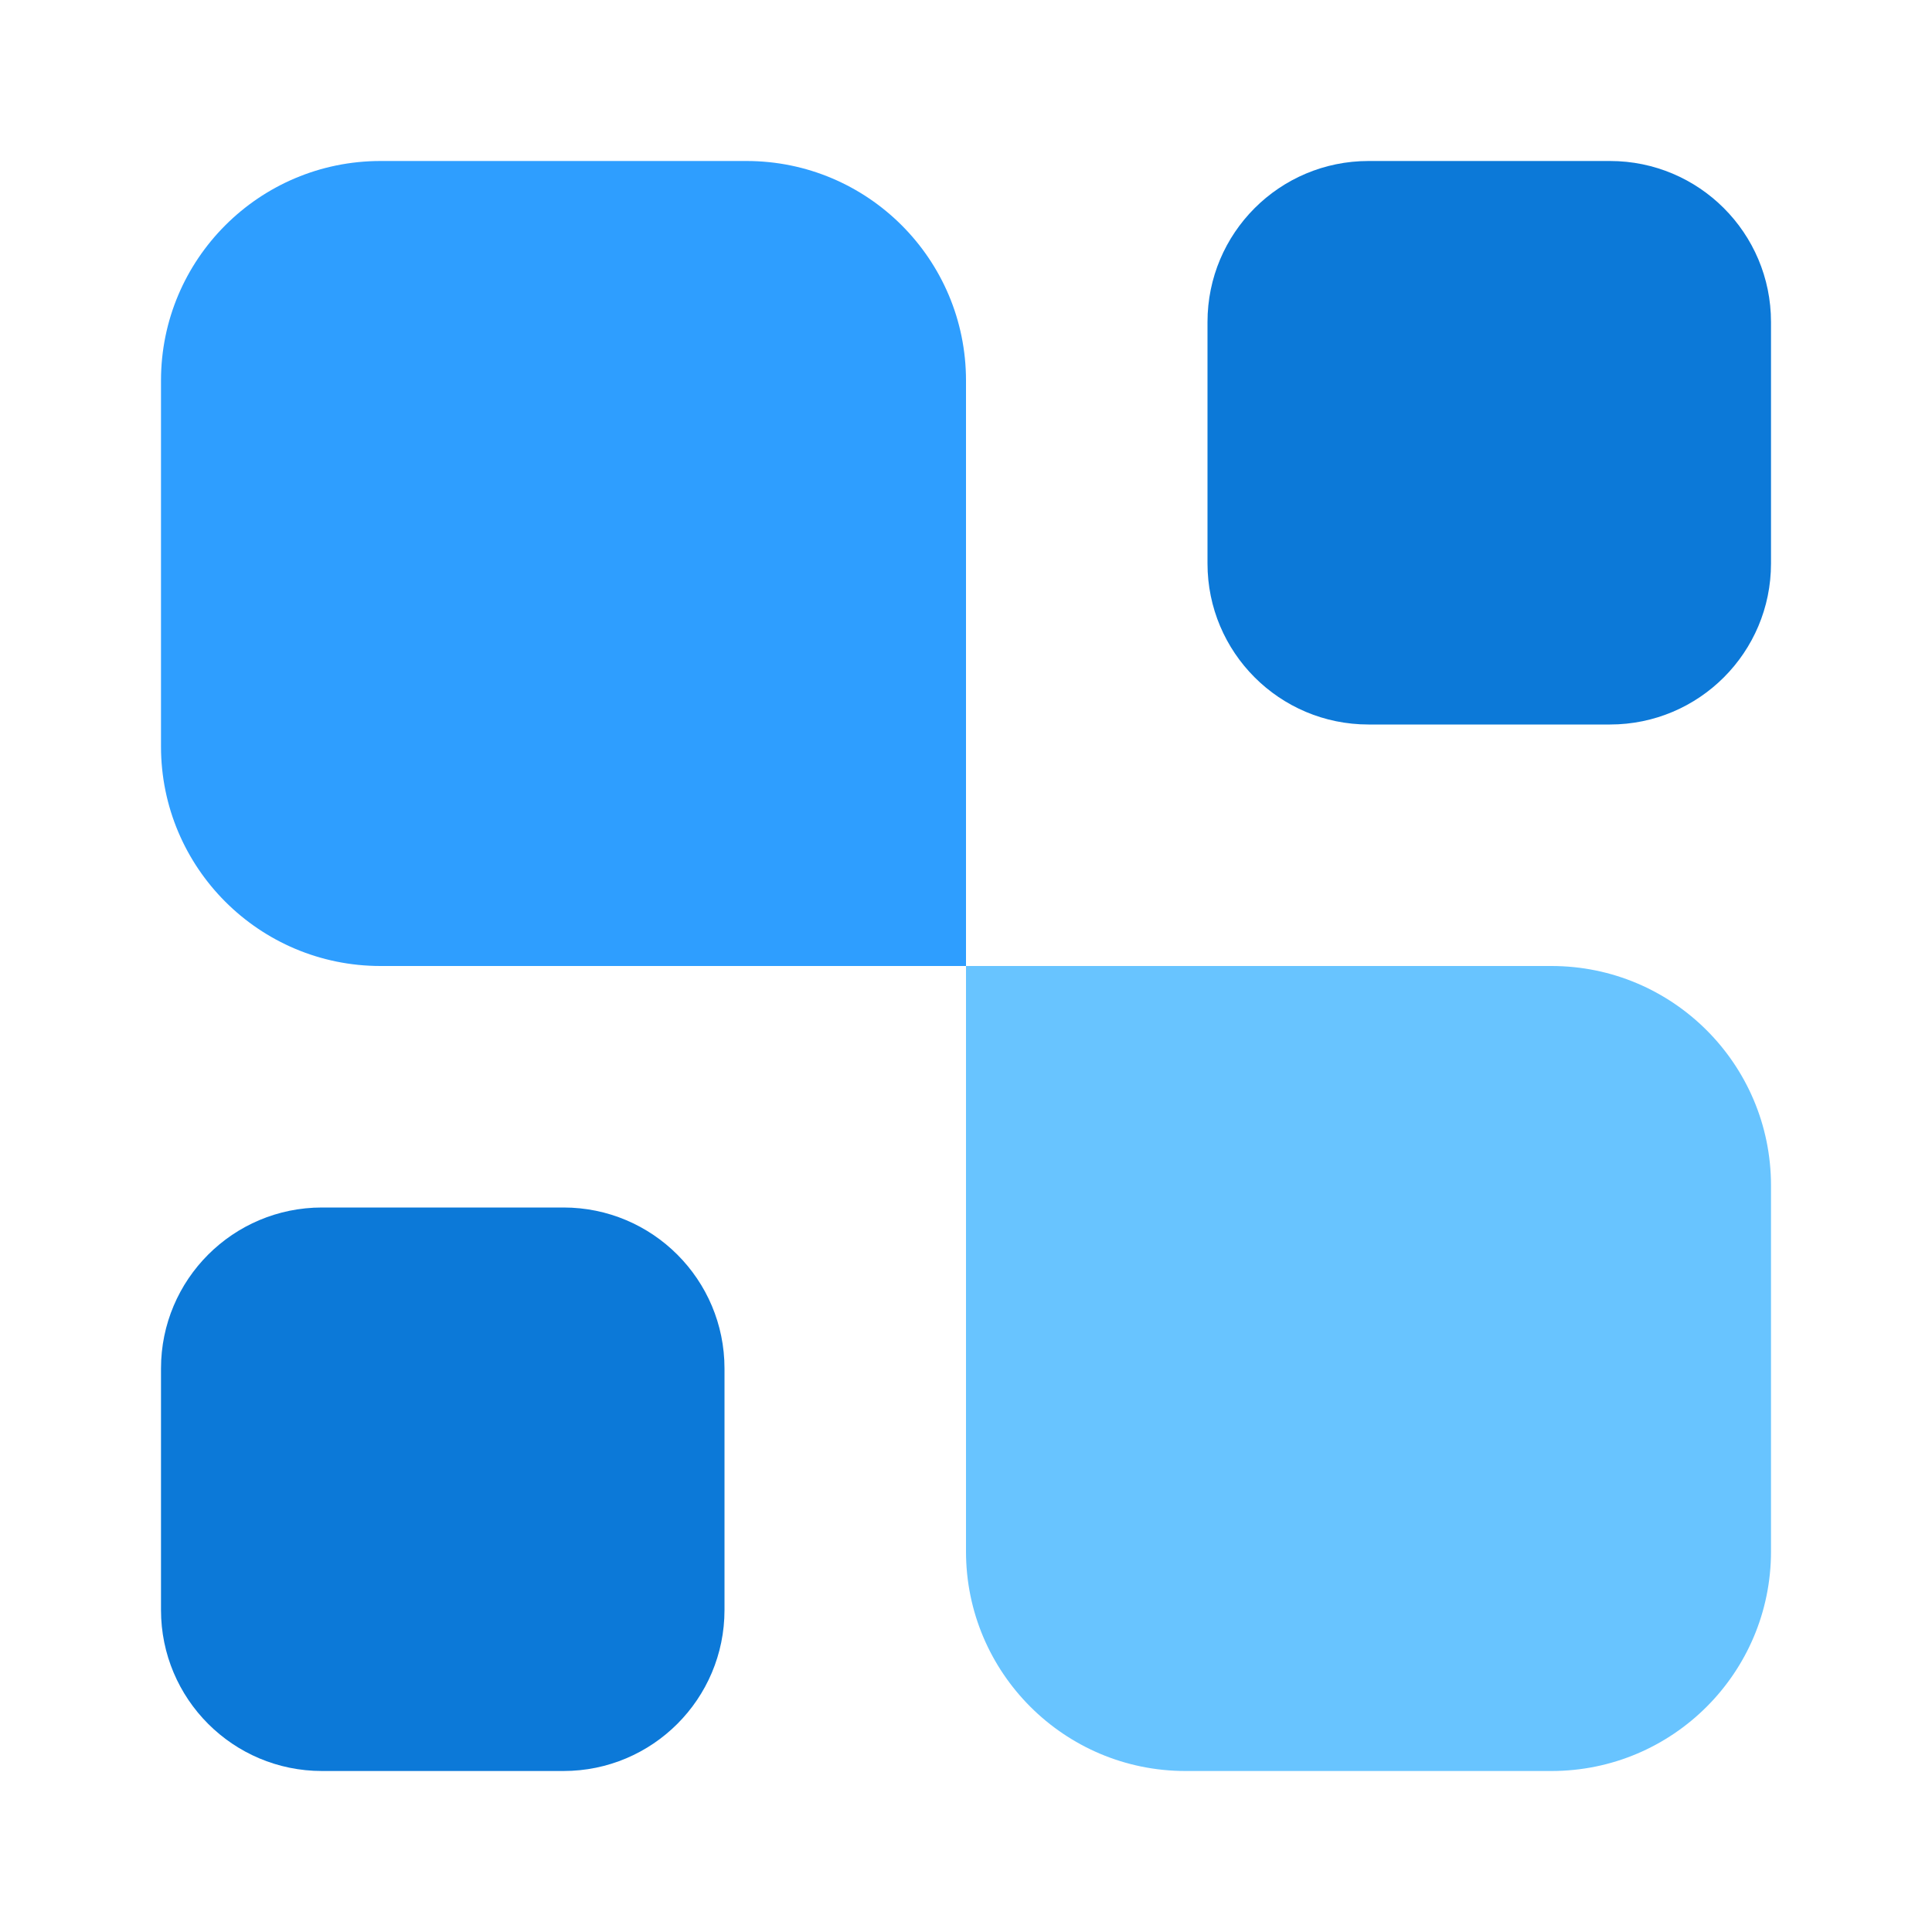
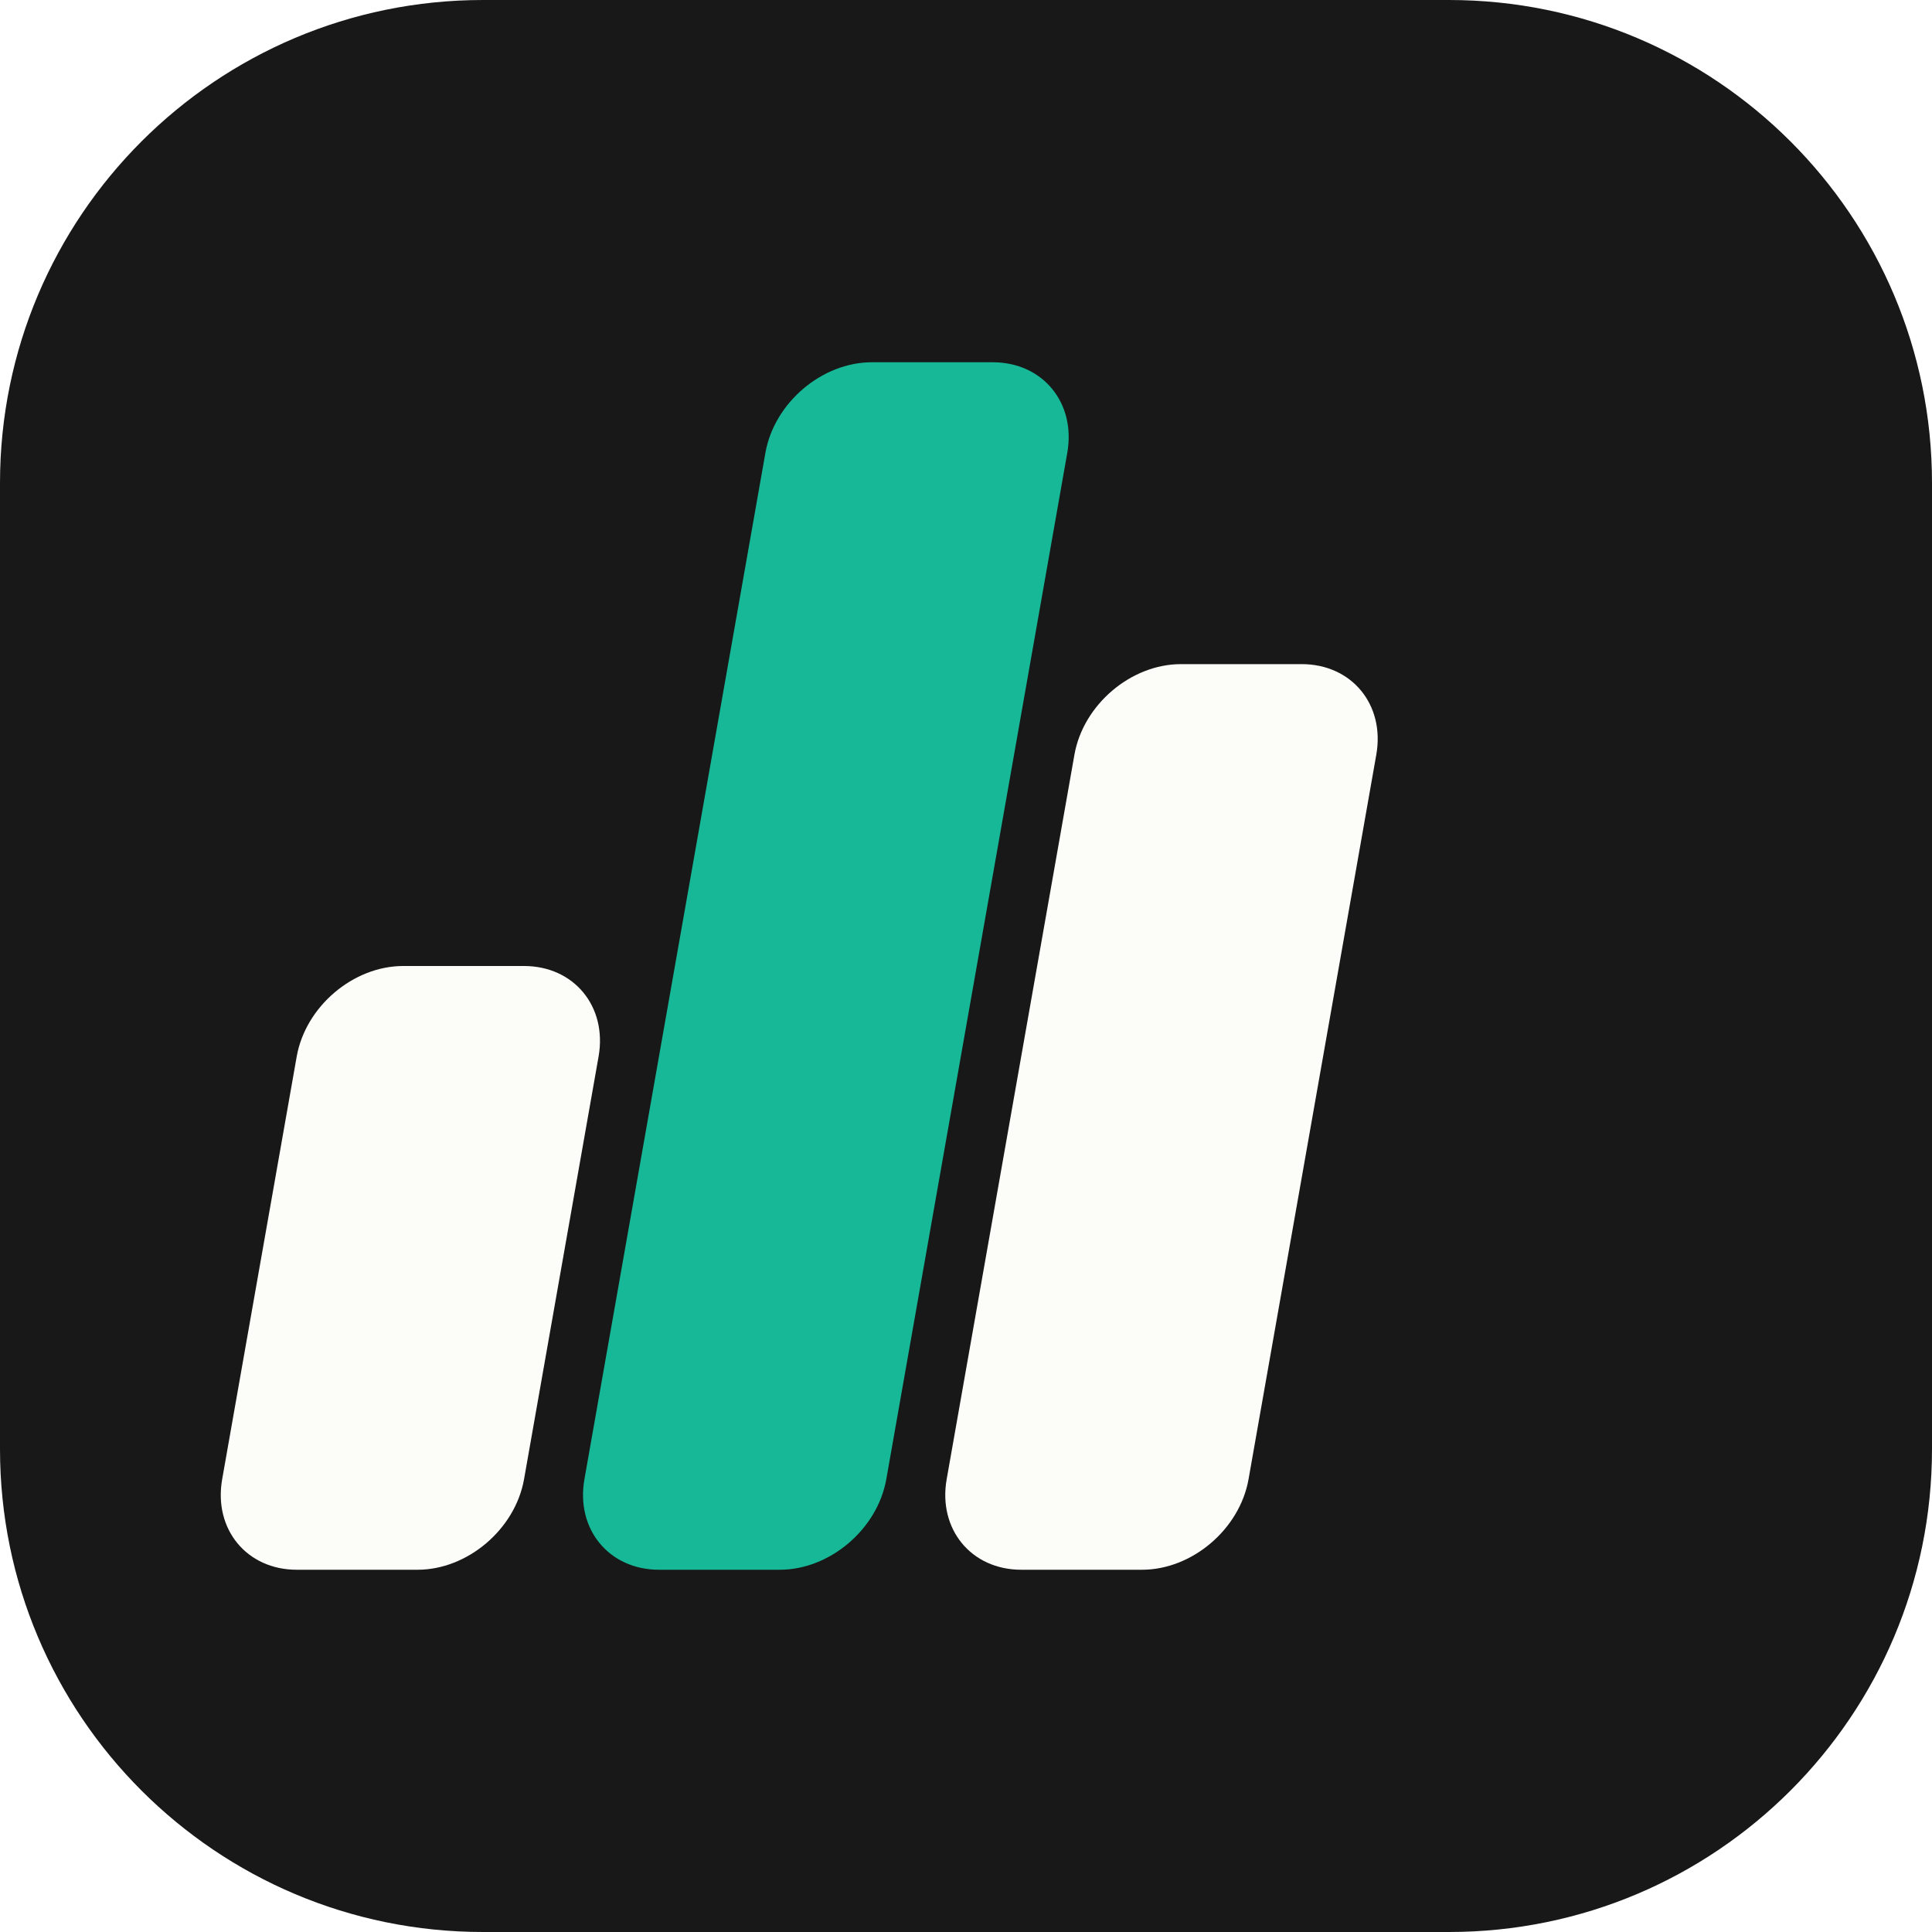
- <svg xmlns="http://www.w3.org/2000/svg" width="24" height="24" viewBox="0 0 24 24" fill="none">
-   <path d="M22 19.273C22 20.779 20.779 22 19.273 22H14.727C13.221 22 12 20.779 12 19.273V12H19.273C20.779 12 22 13.221 22 14.727V19.273Z" fill="#68C4FF" />
-   <path d="M20 2C21.105 2 22 2.895 22 4V7C22 8.105 21.105 9 20 9H17C15.895 9 15 8.105 15 7V4C15 2.895 15.895 2 17 2H20Z" fill="#0C79D8" />
-   <path d="M7 15C8.105 15 9 15.895 9 17V20C9 21.105 8.105 22 7 22H4C2.895 22 2 21.105 2 20V17C2 15.895 2.895 15 4 15H7Z" fill="#0C79D8" />
-   <path d="M12 12H4.727C3.221 12 2 10.779 2 9.273V4.727C2 3.221 3.221 2 4.727 2H9.273C10.779 2 12 3.221 12 4.727V12Z" fill="#2E9EFF" />
+ <svg xmlns="http://www.w3.org/2000/svg" width="32" height="32" viewBox="0 0 32 32" fill="none">
+   <rect width="32" height="32" rx="8" fill="#171817" />
+   <g transform="skewX(-10)">
+     <rect x="8" y="16" width="5" height="10" rx="1.5" fill="#FCFDF8" />
+     <rect x="14" y="6" width="5" height="20" rx="1.5" fill="#17B897" />
+     <rect x="20" y="11" width="5" height="15" rx="1.5" fill="#FCFDF8" />
+   </g>
</svg>
